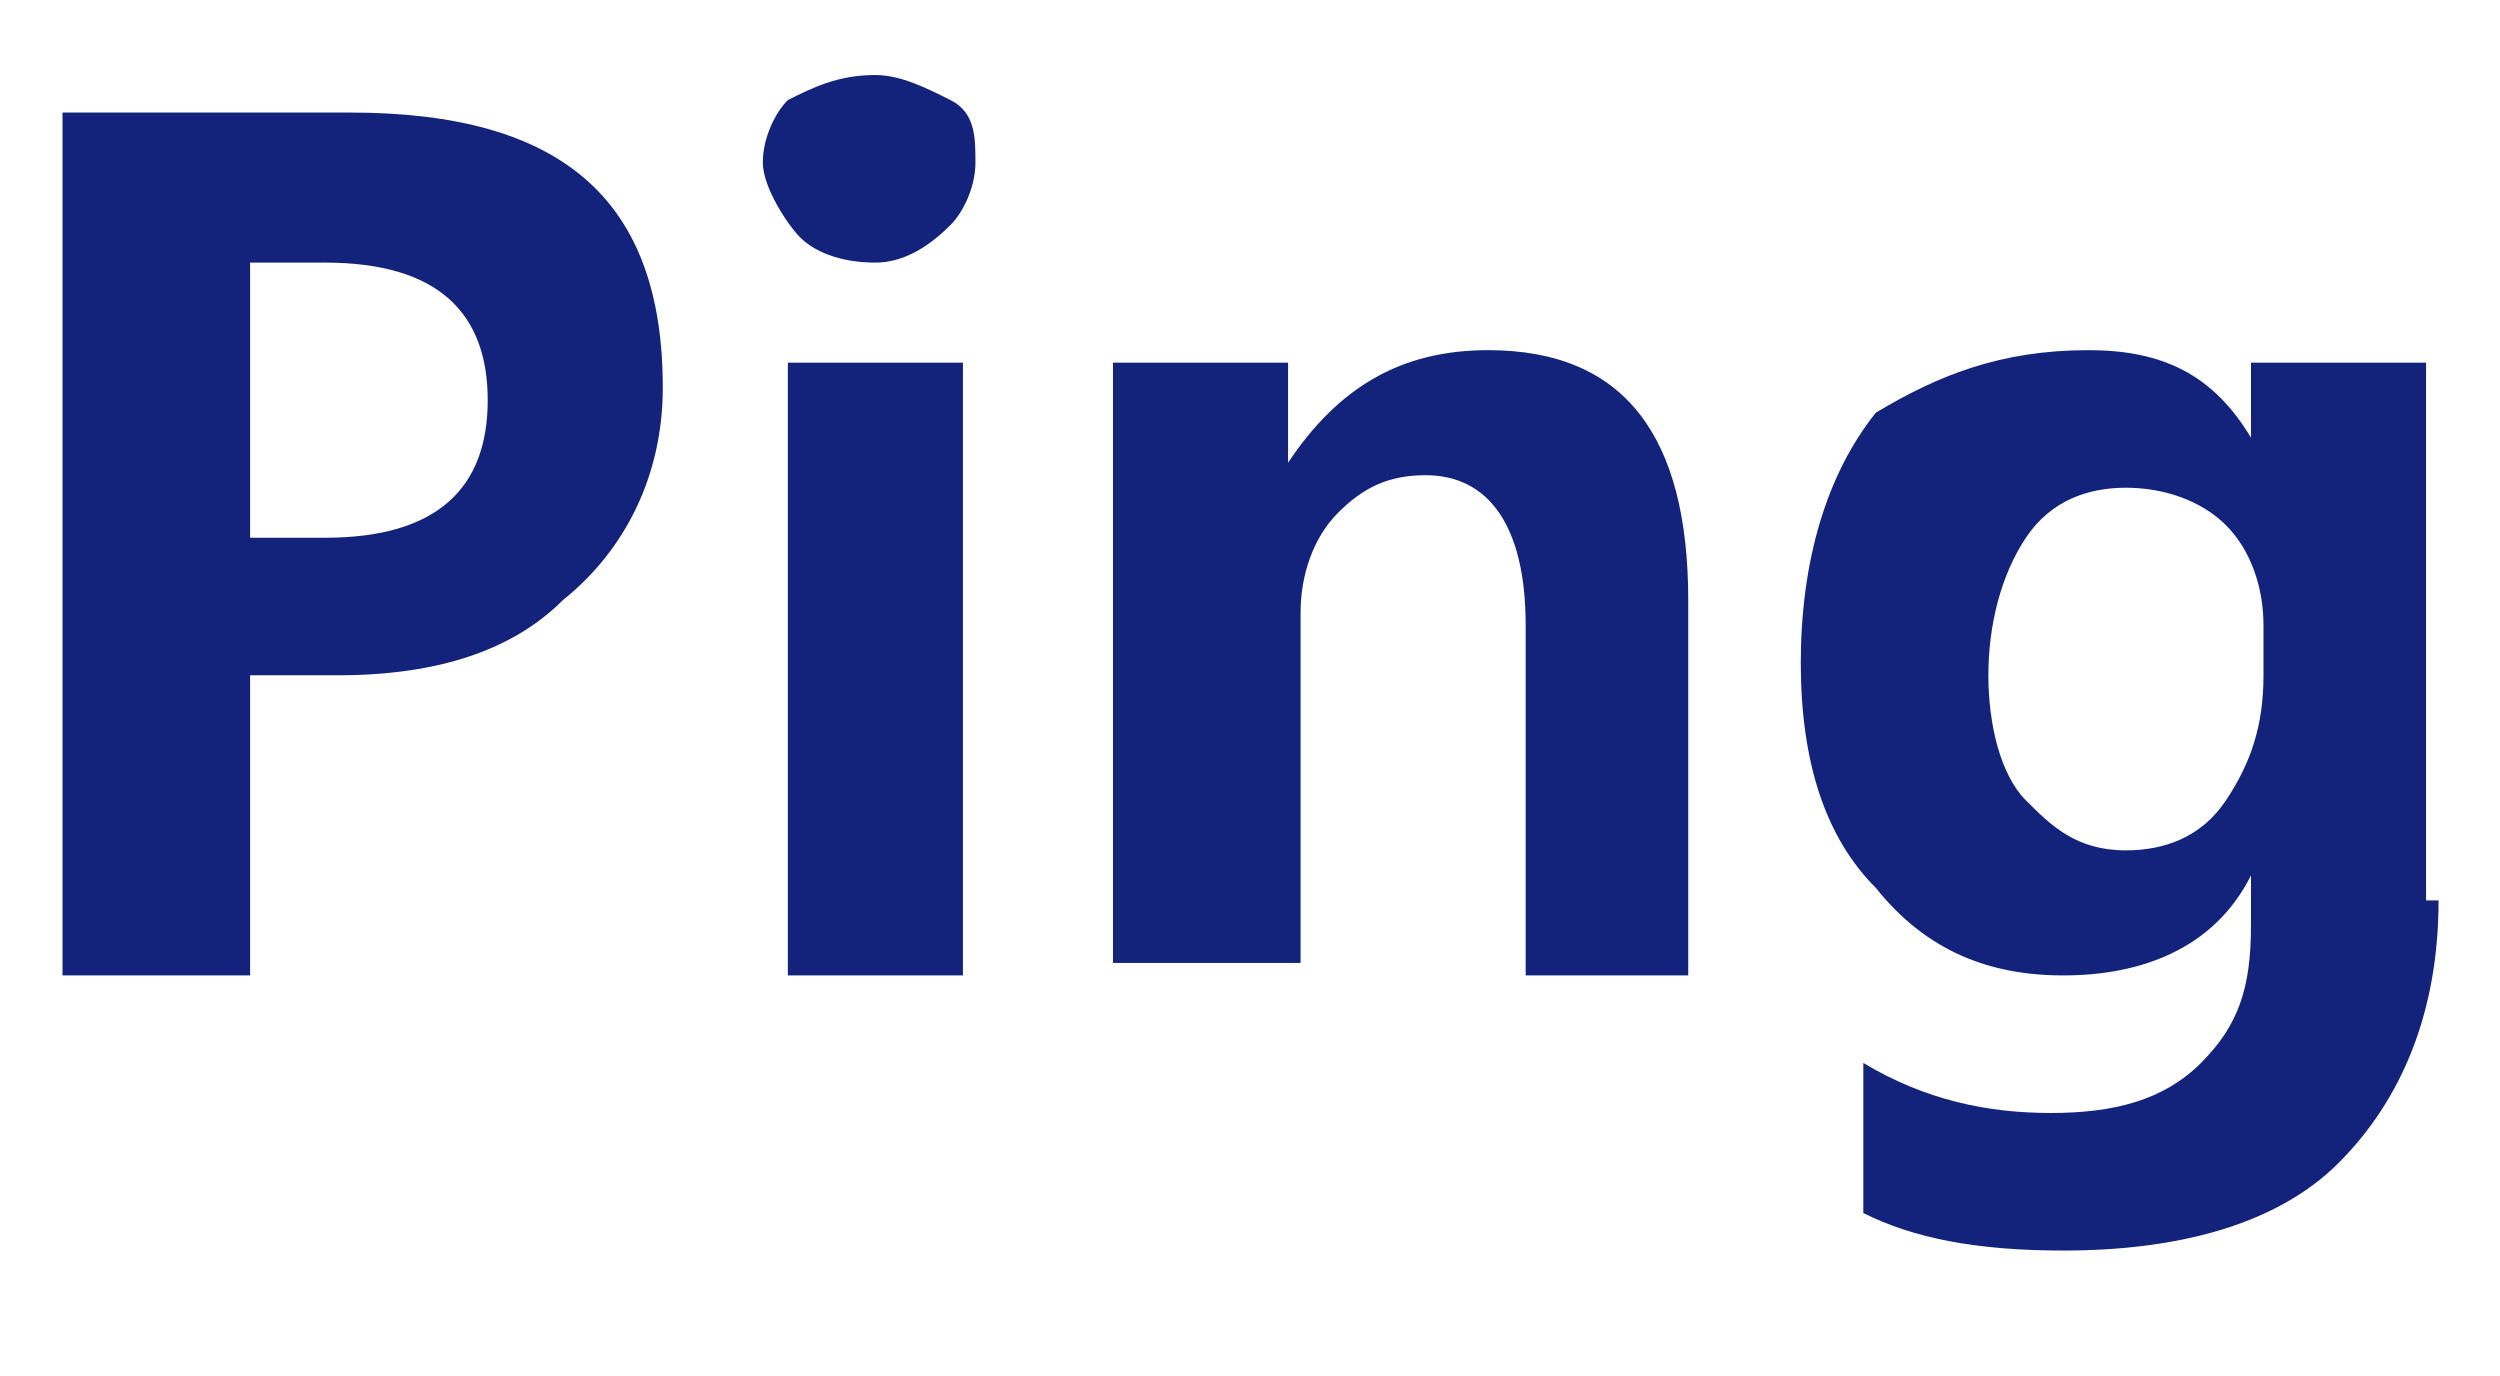
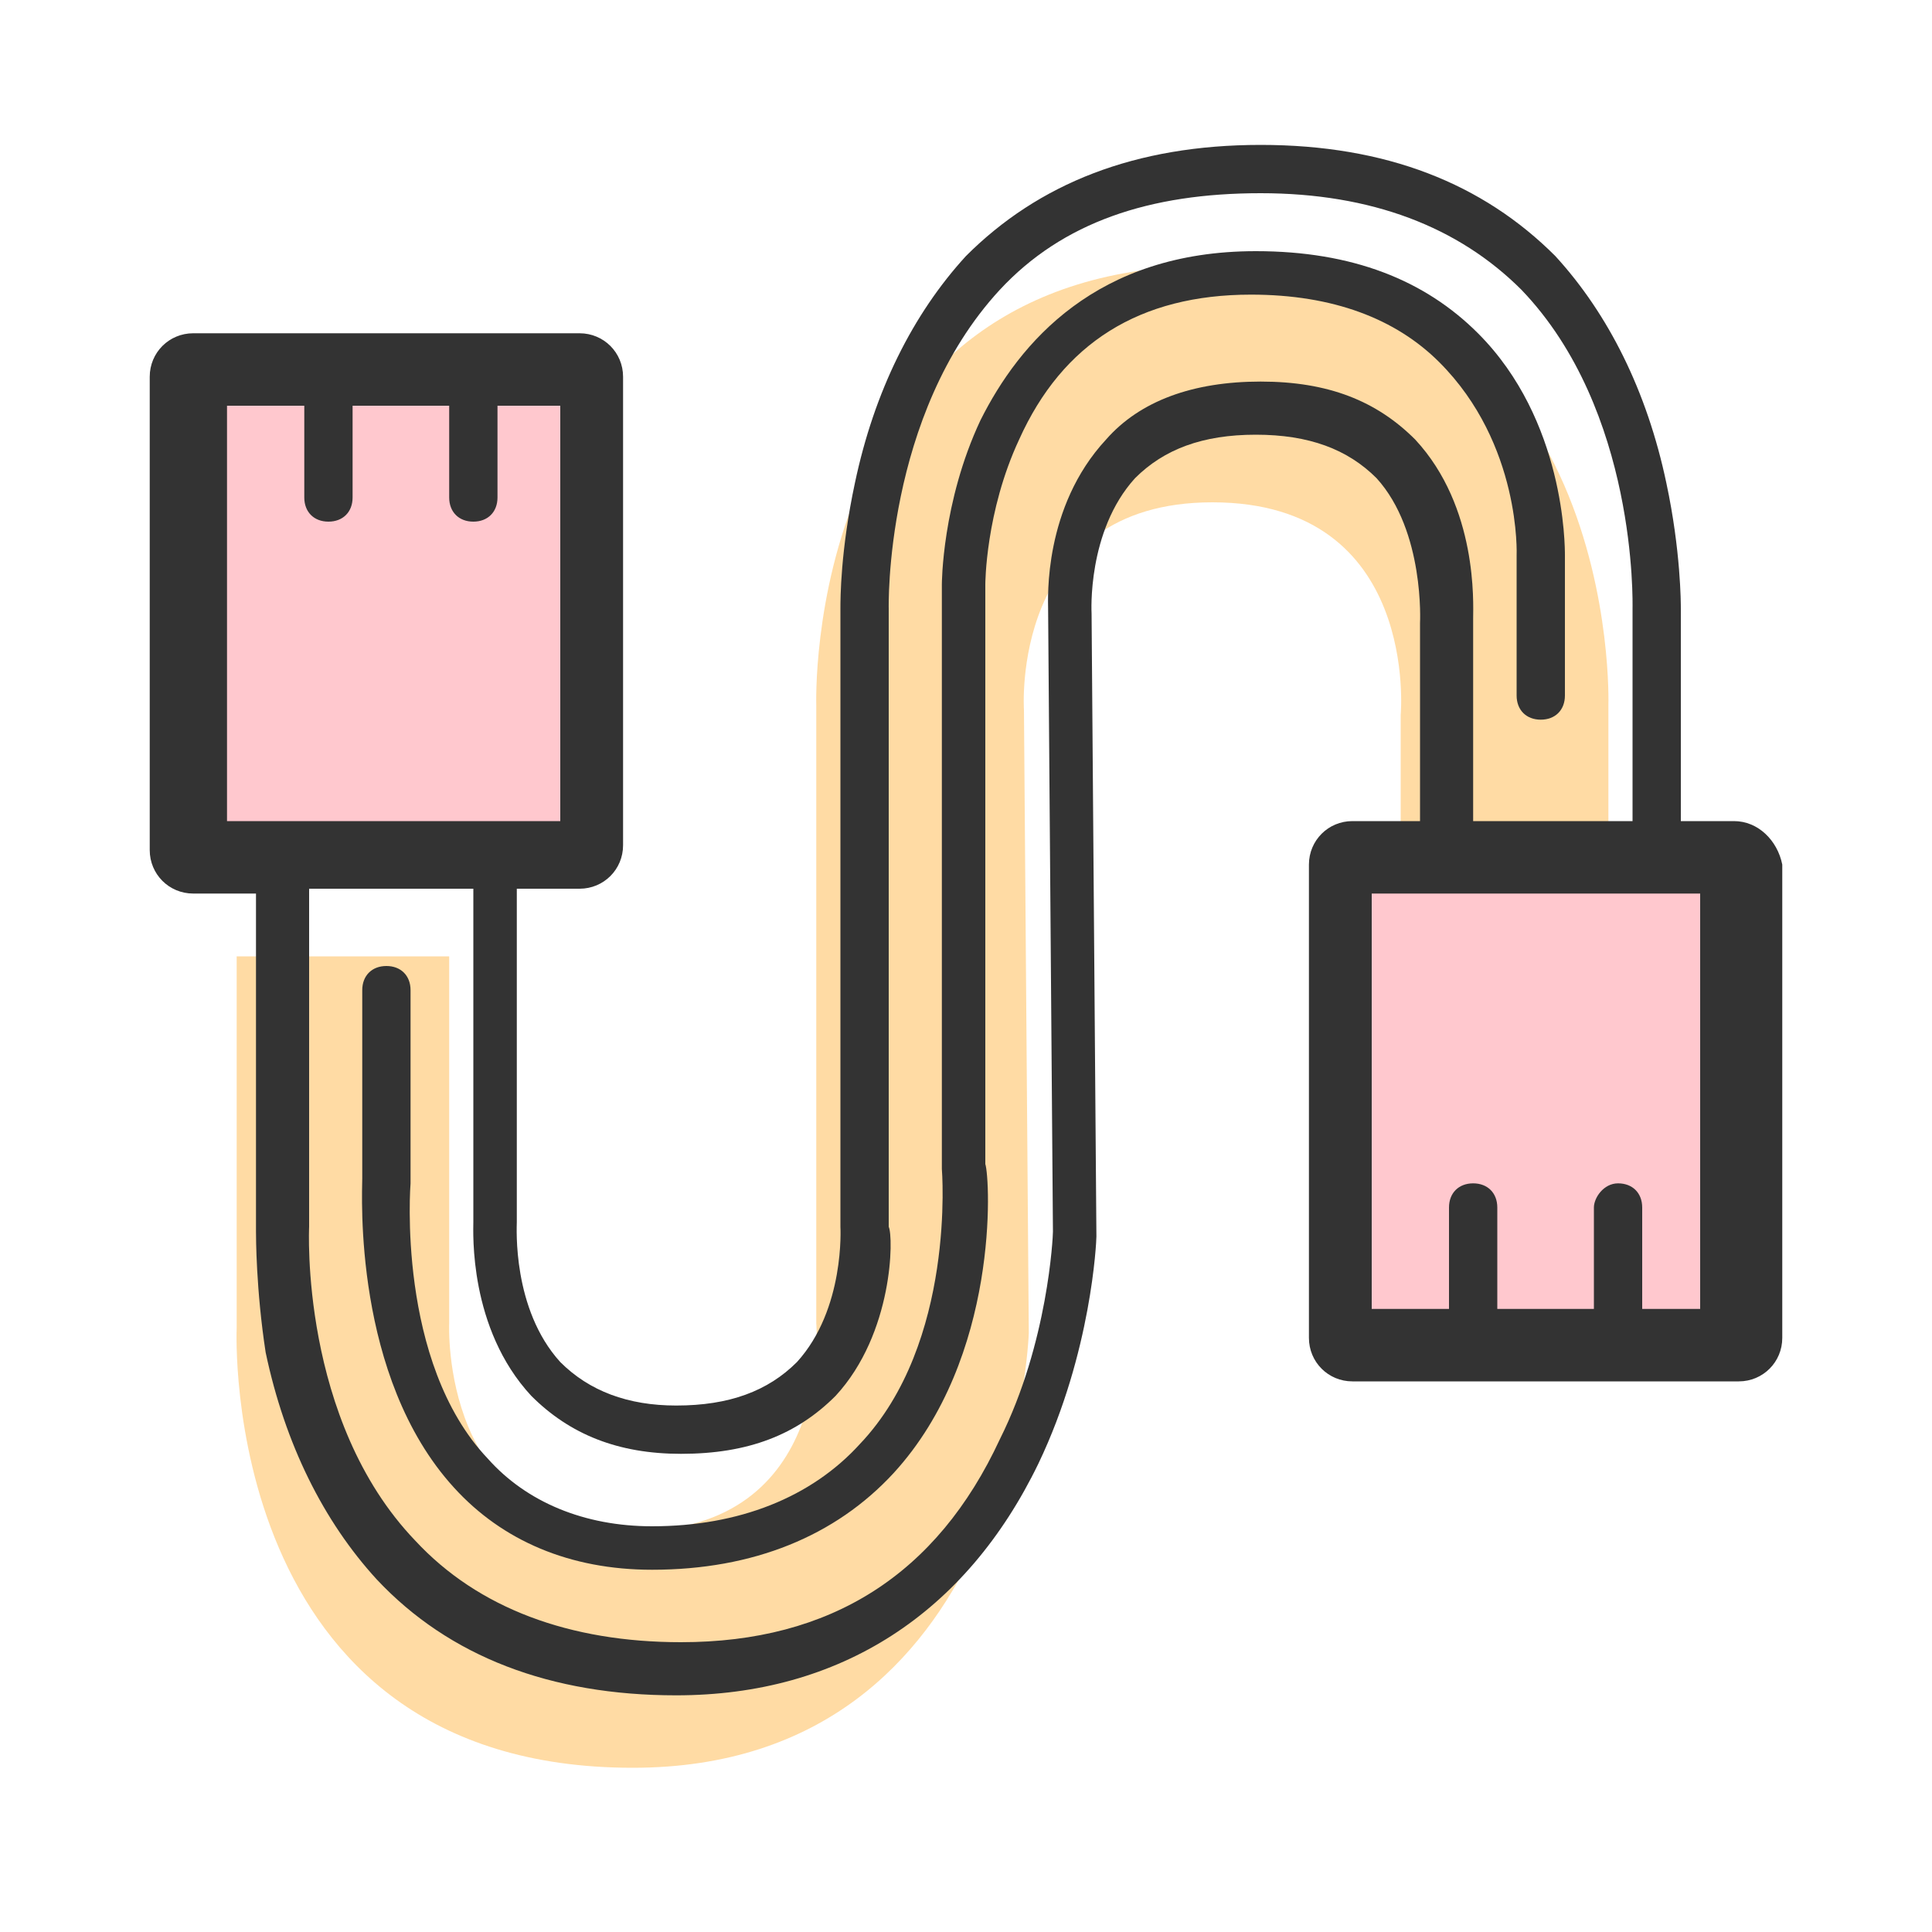
- <svg xmlns="http://www.w3.org/2000/svg" viewBox="0 0 1861 1024" width="363.477" height="200">
-   <path d="M186.182 502.69v223.42H46.545V83.781h214.11c158.254 0 232.727 65.163 232.727 204.8 0 65.163-27.927 121.018-74.473 158.254-37.236 37.237-93.09 55.855-167.564 55.855h-65.163zm0-307.2v204.8h55.854c83.782 0 121.019-37.235 121.019-102.4 0-65.163-37.237-102.4-121.019-102.4h-55.854zm381.673-74.472c0-18.618 9.309-37.236 18.618-46.545 18.618-9.31 37.236-18.618 65.163-18.618 18.619 0 37.237 9.309 55.855 18.618 18.618 9.309 18.618 27.927 18.618 46.545s-9.309 37.237-18.618 46.546c-18.618 18.618-37.236 27.927-55.855 27.927-27.927 0-46.545-9.31-55.854-18.618s-27.927-37.237-27.927-55.855zm18.618 605.091V269.964H716.8v456.145H586.473zm679.563 0H1135.71V465.455c0-74.473-27.927-111.71-74.473-111.71-27.927 0-46.545 9.31-65.163 27.928-18.618 18.618-27.928 46.545-27.928 74.472V716.8H828.51V269.964h130.327v74.472c37.237-55.854 83.782-83.781 148.946-83.781 102.4 0 148.945 65.163 148.945 186.181V726.11zm549.237-55.854c0 83.781-27.928 148.945-74.473 195.49S1619.782 930.91 1536 930.91c-65.164 0-111.71-9.309-148.945-27.927v-111.71c46.545 27.928 93.09 37.237 139.636 37.237s83.782-9.309 111.709-37.236c27.927-27.928 37.236-55.855 37.236-102.4v-37.237c-27.927 55.855-83.781 74.473-139.636 74.473s-102.4-18.618-139.636-65.164c-37.237-37.236-55.855-93.09-55.855-167.563s18.618-139.637 55.855-186.182c46.545-27.927 93.09-46.545 158.254-46.545 55.855 0 93.091 18.618 121.018 65.163v-55.854h130.328v400.29zm-130.328-204.8c0-27.928-9.309-55.855-27.927-74.473-18.618-18.618-46.545-27.927-74.473-27.927-27.927 0-55.854 9.309-74.472 37.236-18.618 27.927-27.928 65.164-27.928 102.4 0 37.236 9.31 74.473 27.928 93.09 18.618 18.619 37.236 37.237 74.472 37.237 27.928 0 55.855-9.309 74.473-37.236s27.927-55.855 27.927-93.091v-37.236z" fill="#13227a" />
+ <svg xmlns="http://www.w3.org/2000/svg" viewBox="0 0 1024 1024" width="128" height="128">
+   <path d="M238.08 506.88v194.56s-5.12 110.08 97.28 110.08c107.52 0 97.28-110.08 97.28-110.08V373.76S424.96 140.8 642.56 140.8s209.92 232.96 209.92 232.96v133.12H742.4v-128s10.24-112.64-99.84-112.64c-107.52 0-99.84 110.08-99.84 110.08l2.56 330.24s-7.68 230.4-209.92 230.4C115.2 936.96 125.44 704 125.44 704V506.88h112.64z" fill="#FFDBA4" />
+   <path d="M309.76 453.12h-204.8c-2.56 0-5.12-2.56-5.12-5.12V199.68c0-2.56 2.56-5.12 5.12-5.12h204.8c2.56 0 5.12 2.56 5.12 5.12v250.88c-2.56 2.56-2.56 2.56-5.12 2.56zm609.28 258.56h-204.8c-2.56 0-5.12-2.56-5.12-5.12V455.68c0-2.56 2.56-5.12 5.12-5.12h204.8c2.56 0 5.12 2.56 5.12 5.12v250.88c0 5.12-2.56 5.12-5.12 5.12z" fill="#FFC8CE" />
+   <path d="M803.84 294.4v74.24c0 7.68 5.12 12.8 12.8 12.8s12.8-5.12 12.8-12.8V294.4c0-5.12 0-71.68-46.08-117.76-28.16-28.16-66.56-43.52-117.76-43.52-84.48 0-125.44 48.64-145.92 89.6-20.48 43.52-20.48 87.04-20.48 87.04v309.76s7.68 92.16-43.52 145.92c-25.6 28.16-64 43.52-110.08 43.52-35.84 0-66.56-12.8-87.04-35.84-48.64-51.2-40.96-145.92-40.96-145.92V524.8c0-7.68-5.12-12.8-12.8-12.8s-12.8 5.12-12.8 12.8v99.84c0 7.68-5.12 104.96 48.64 163.84C266.24 816.64 302.08 832 345.6 832c53.76 0 97.28-17.92 128-51.2 56.32-61.44 51.2-156.16 48.64-163.84v-307.2s0-38.4 17.92-76.8c23.04-51.2 64-76.8 122.88-76.8 43.52 0 76.8 12.8 99.84 35.84 43.52 43.52 40.96 102.4 40.96 102.4z" fill="#333" />
+   <path d="M919.04 435.2h-28.16V322.56c0-2.56 0-30.72-7.68-66.56-10.24-48.64-30.72-89.6-58.88-120.32-38.4-38.4-89.6-58.88-156.16-58.88S550.4 97.28 512 135.68c-28.16 30.72-48.64 71.68-58.88 120.32-7.68 35.84-7.68 61.44-7.68 66.56v327.68s2.56 43.52-23.04 71.68c-15.36 15.36-35.84 23.04-64 23.04-25.6 0-46.08-7.68-61.44-23.04-25.6-28.16-23.04-71.68-23.04-74.24V471.04h33.28c12.8 0 23.04-10.24 23.04-23.04V199.68c0-12.8-10.24-23.04-23.04-23.04H102.4c-12.8 0-23.04 10.24-23.04 23.04v250.88c0 12.8 10.24 23.04 23.04 23.04h33.28v179.2c0 2.56 0 30.72 5.12 64 10.24 48.64 30.72 89.6 58.88 120.32 38.4 40.96 92.16 61.44 158.72 61.44 87.04 0 153.6-43.52 192-122.88 28.16-58.88 30.72-117.76 30.72-120.32l-2.56-330.24S576 281.6 601.6 253.44c15.36-15.36 35.84-23.04 64-23.04s48.64 7.68 64 23.04c25.6 28.16 23.04 76.8 23.04 76.8V435.2H716.8c-12.8 0-23.04 10.24-23.04 23.04v250.88c0 12.8 10.24 23.04 23.04 23.04h204.8c12.8 0 23.04-10.24 23.04-23.04V458.24c-2.56-12.8-12.8-23.04-25.6-23.04zM120.32 215.04h40.96v48.64c0 7.68 5.12 12.8 12.8 12.8s12.8-5.12 12.8-12.8v-48.64h51.2v48.64c0 7.68 5.12 12.8 12.8 12.8s12.8-5.12 12.8-12.8v-48.64h33.28V435.2H120.32V215.04zm629.76 17.92c-20.48-20.48-46.08-30.72-81.92-30.72s-64 10.24-81.92 30.72c-33.28 35.84-30.72 84.48-30.72 89.6l2.56 330.24c0 2.56-2.56 58.88-28.16 110.08-33.28 71.68-89.6 107.52-168.96 107.52-58.88 0-107.52-17.92-140.8-53.76-61.44-64-56.32-166.4-56.32-166.4v-179.2h87.04v176.64c0 5.12-2.56 56.32 30.72 92.16 20.48 20.48 46.08 30.72 79.36 30.72 35.84 0 61.44-10.24 81.92-30.72 30.72-33.28 30.72-84.48 28.16-89.6V322.56s-2.56-102.4 58.88-168.96c33.28-35.84 79.36-51.2 138.24-51.2 58.88 0 104.96 17.92 138.24 51.2 61.44 64 58.88 166.4 58.88 168.96V435.2H780.8V327.68c0-7.68 2.56-58.88-30.72-94.72zm153.6 460.8H870.4V640c0-7.68-5.12-12.8-12.8-12.8s-12.8 7.68-12.8 12.8v53.76h-51.2V640c0-7.68-5.12-12.8-12.8-12.8S768 632.32 768 640v53.76h-40.96V473.6h174.08v220.16z" fill="#333" />
</svg>
